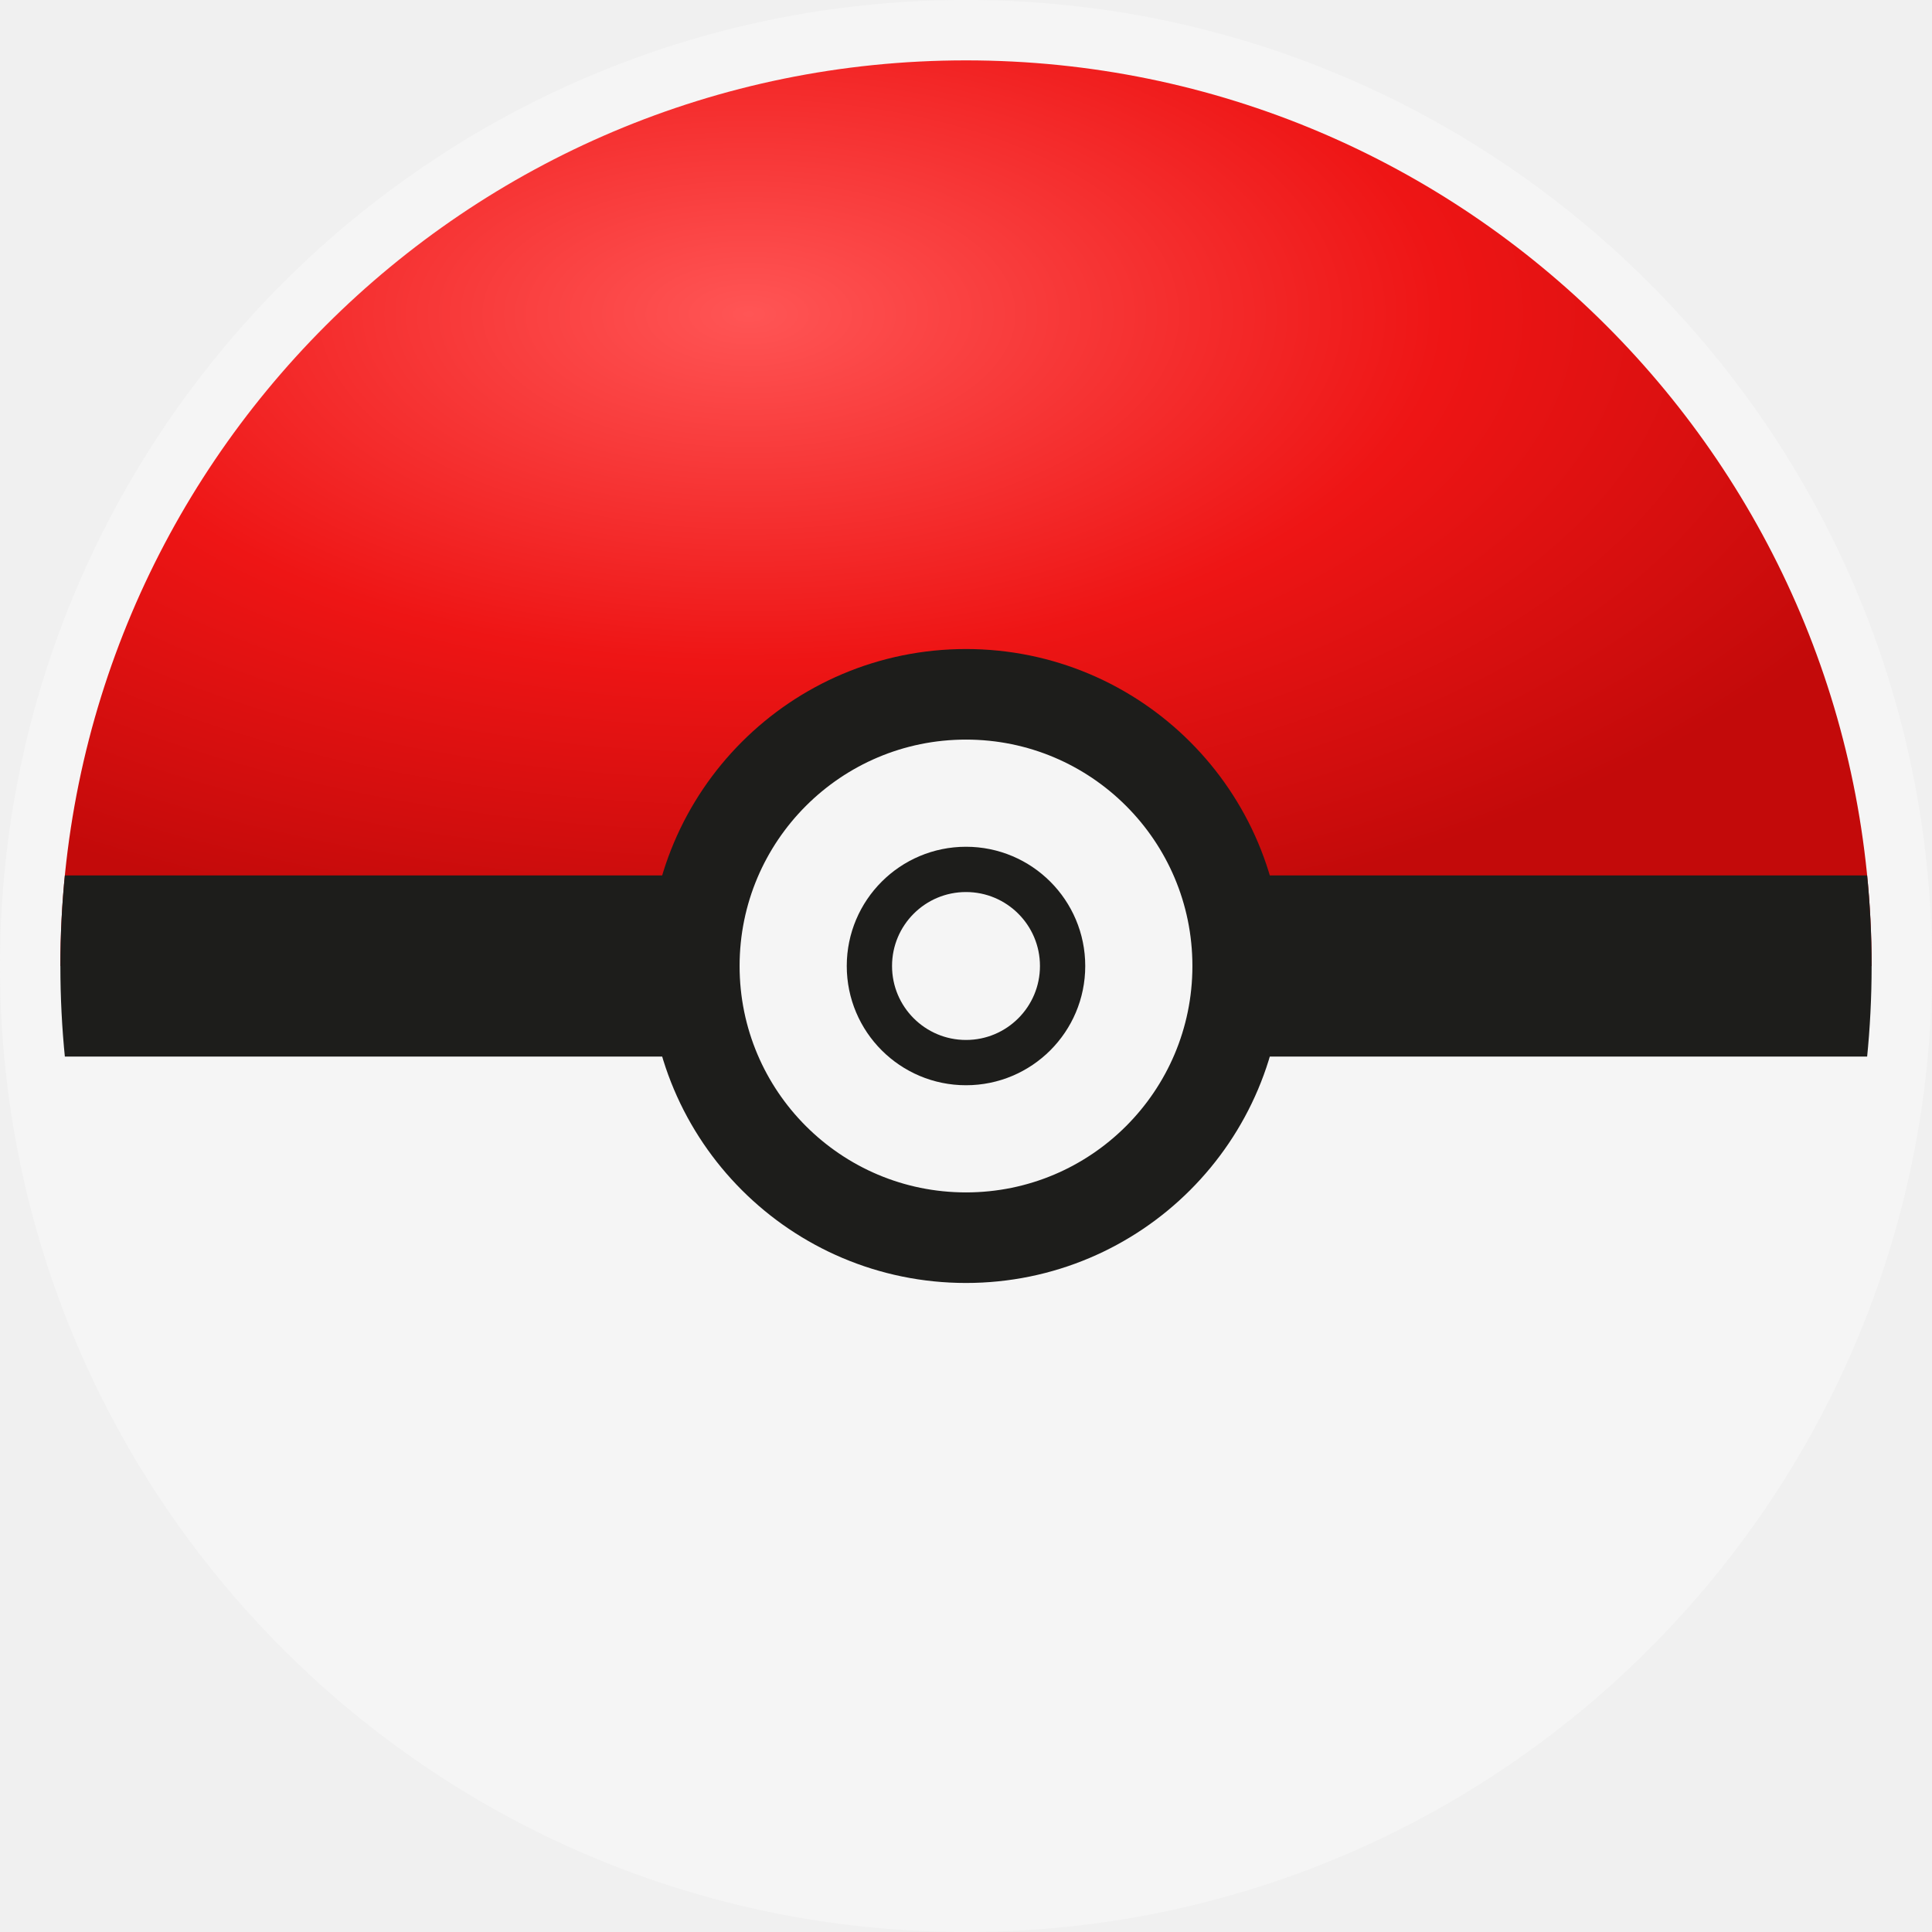
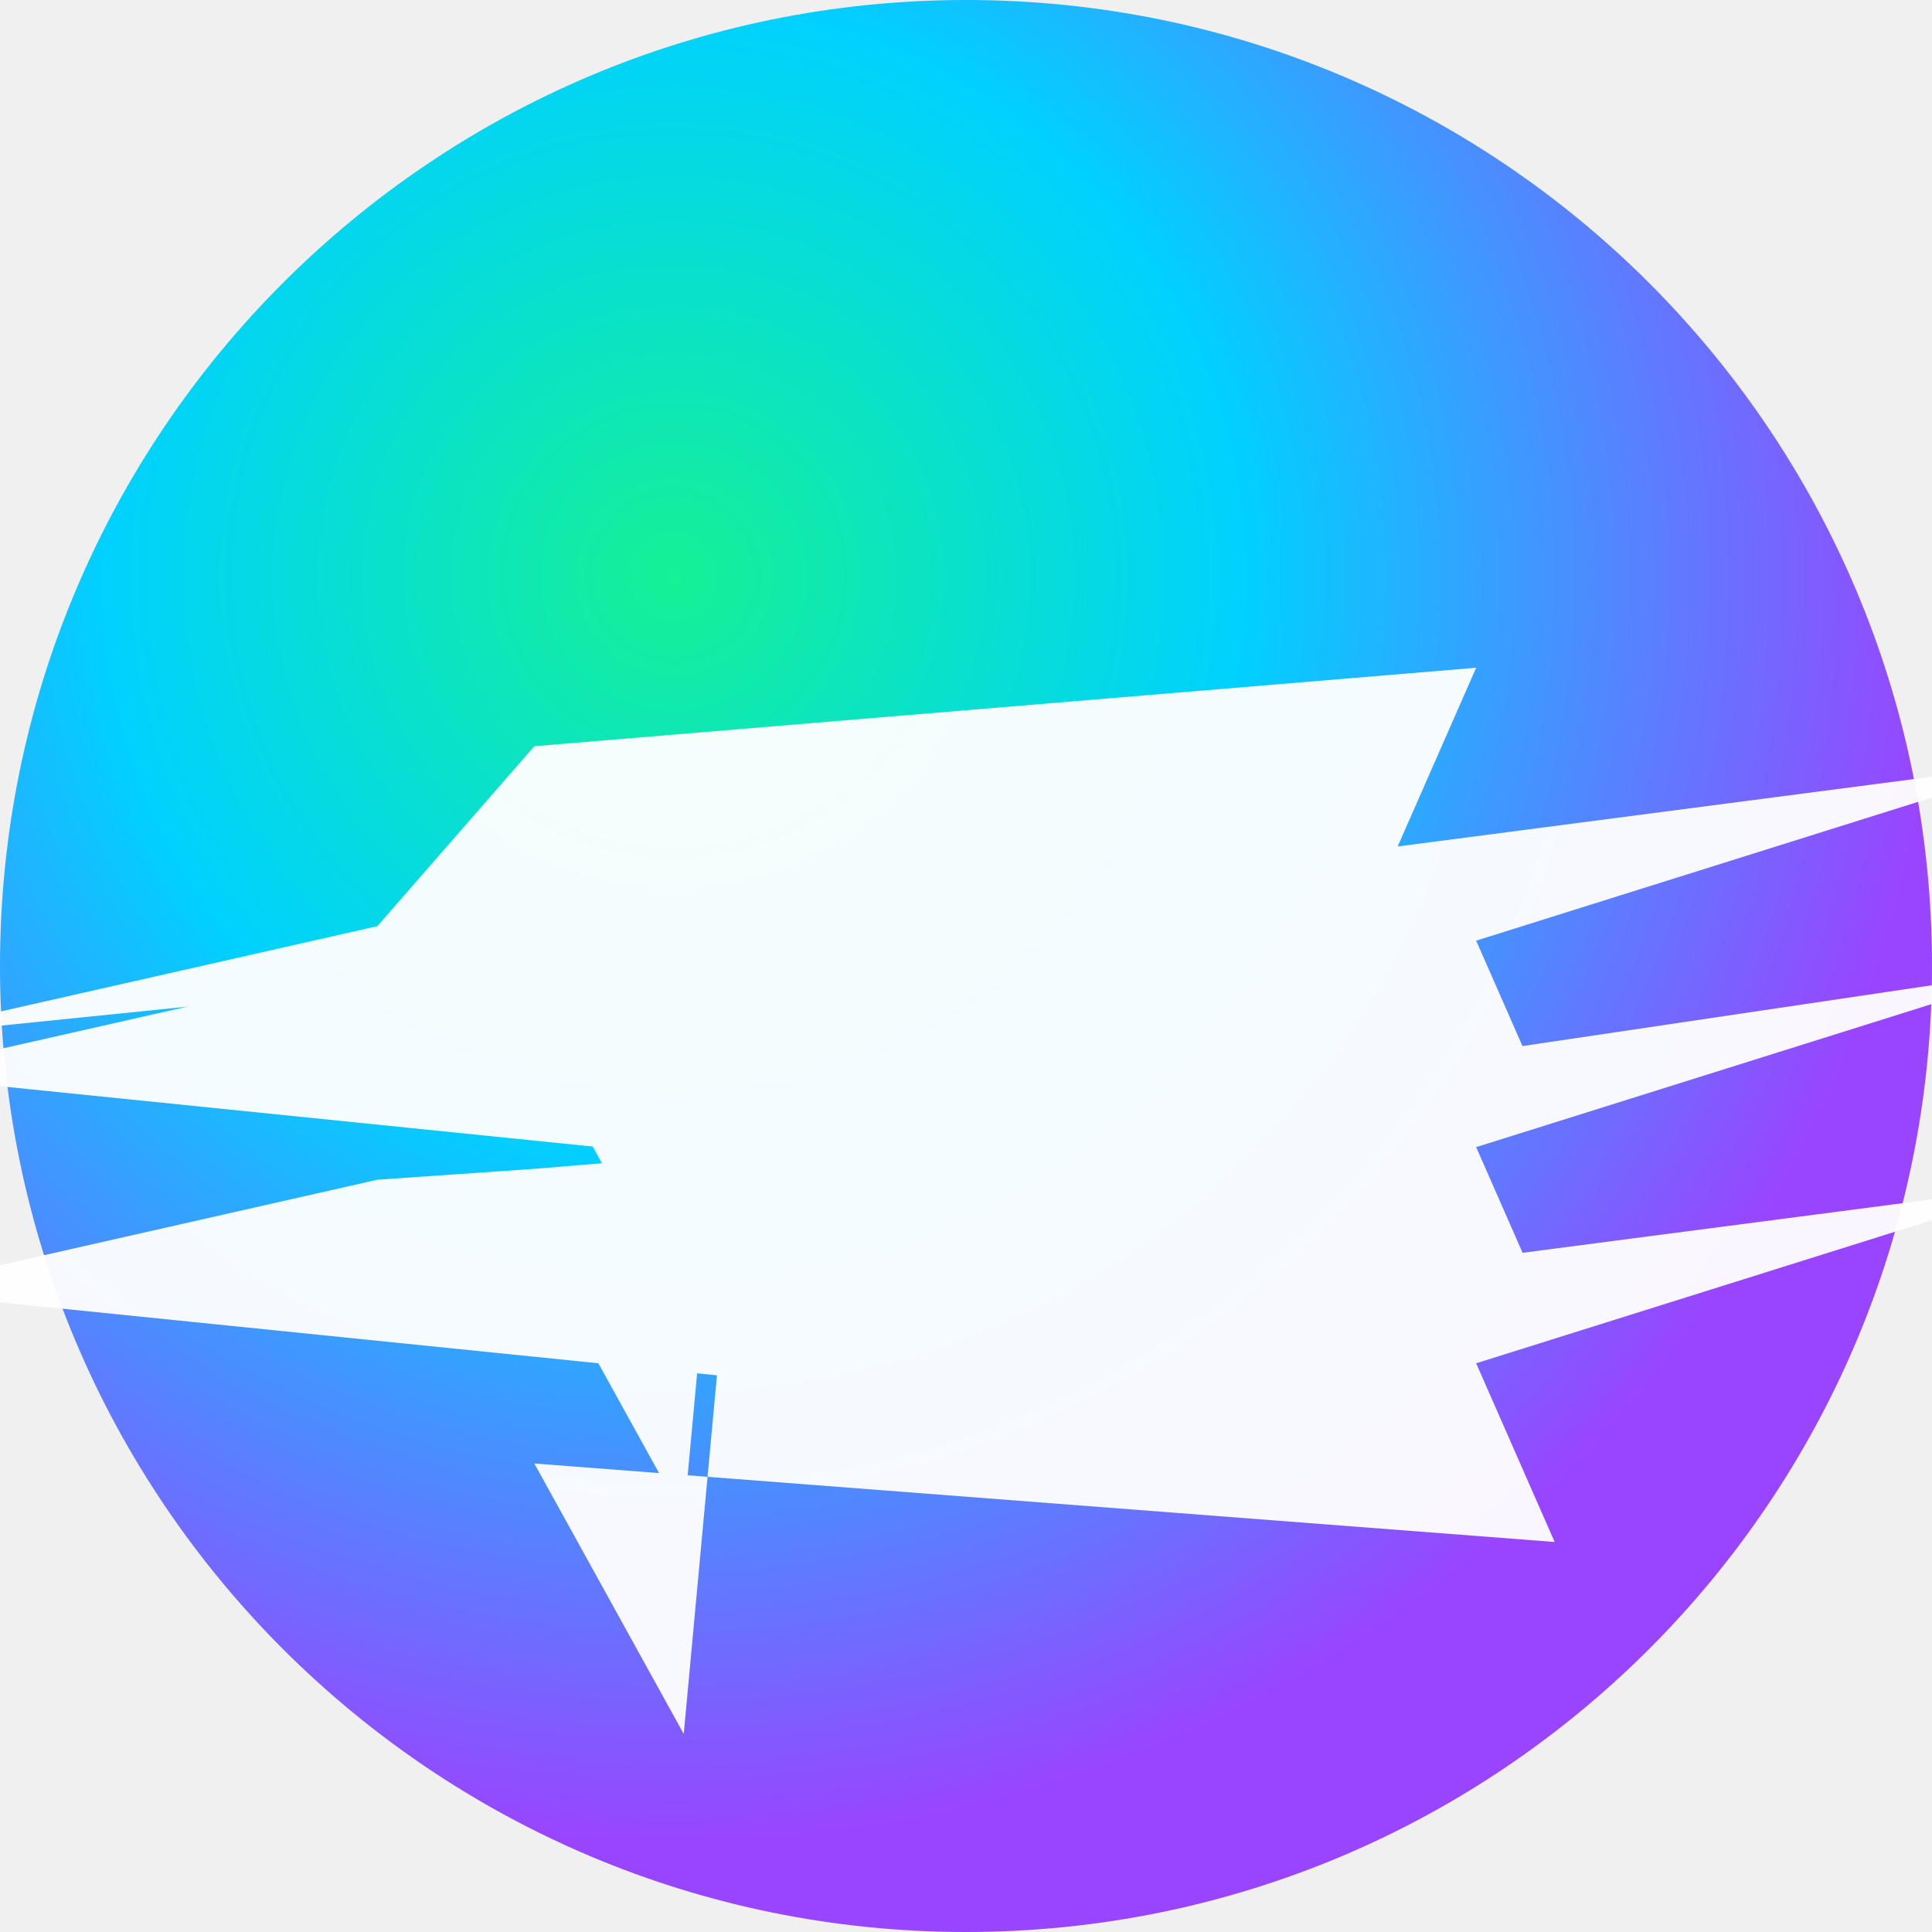
<svg xmlns="http://www.w3.org/2000/svg" viewBox="0 0 64 64">
  <defs>
-     <radialGradient id="red" cx="38%" cy="28%" r="70%">
-       <stop offset="0%" stop-color="#FF5555" />
-       <stop offset="55%" stop-color="#EE1515" />
-       <stop offset="100%" stop-color="#C30A0A" />
+     <radialGradient id="sphere" cx="35%" cy="30%" r="65%">
+       <stop offset="0%" stop-color="#14F195" />
+       <stop offset="45%" stop-color="#00D1FF" />
+       <stop offset="100%" stop-color="#9945FF" />
    </radialGradient>
-     <clipPath id="ball">
-       <circle cx="32" cy="32" r="30" />
-     </clipPath>
  </defs>
-   <circle cx="32" cy="32" r="32" fill="#F5F5F5" />
-   <g clip-path="url(#ball)">
-     <rect x="2" y="2" width="60" height="30" fill="url(#red)" />
-     <rect x="2" y="32" width="60" height="30" fill="#F5F5F5" />
-     <rect x="2" y="29" width="60" height="6" fill="#1D1D1B" />
+   <circle cx="32" cy="32" r="32" fill="url(#sphere)" />
+   <g transform="translate(32, 32)" fill="#fff" opacity="0.95">
+     <path d="M-14.3,-7.28 L16.9,-9.88 L14.3,-3.96 L35.75,-6.76 L16.9,-0.84 L19.5,5.08 L-14.3,2.48 L-9.35,11.44 L-8.25,-0.44 L-35.75,2.36 L-19.5,-1.32 L-14.3,-7.28 Z" />
+     <path d="M-16.9,-0.44 L14.3,-3.04 L16.9,2.88 L35.75,0.08 L16.9,6 L19.5,11.92 L-14.3,9.32 L-9.35,18.28 L-8.25,6.4 L-35.75,3.6 L-19.5,-0.08 L-16.9,-0.44 Z" />
+     <path d="M-14.3,6.72 L16.9,4.12 L14.3,10.04 L35.75,7.24 L16.9,13.16 L19.5,19.08 L-14.3,16.48 L-9.35,25.44 L-8.25,13.56 L-35.75,10.76 L-19.5,7.08 L-14.3,6.72 Z" />
  </g>
-   <circle cx="32" cy="32" r="9" fill="#F5F5F5" stroke="#1D1D1B" stroke-width="3" />
-   <circle cx="32" cy="32" r="3.2" fill="#F5F5F5" stroke="#1D1D1B" stroke-width="1.5" />
</svg>
